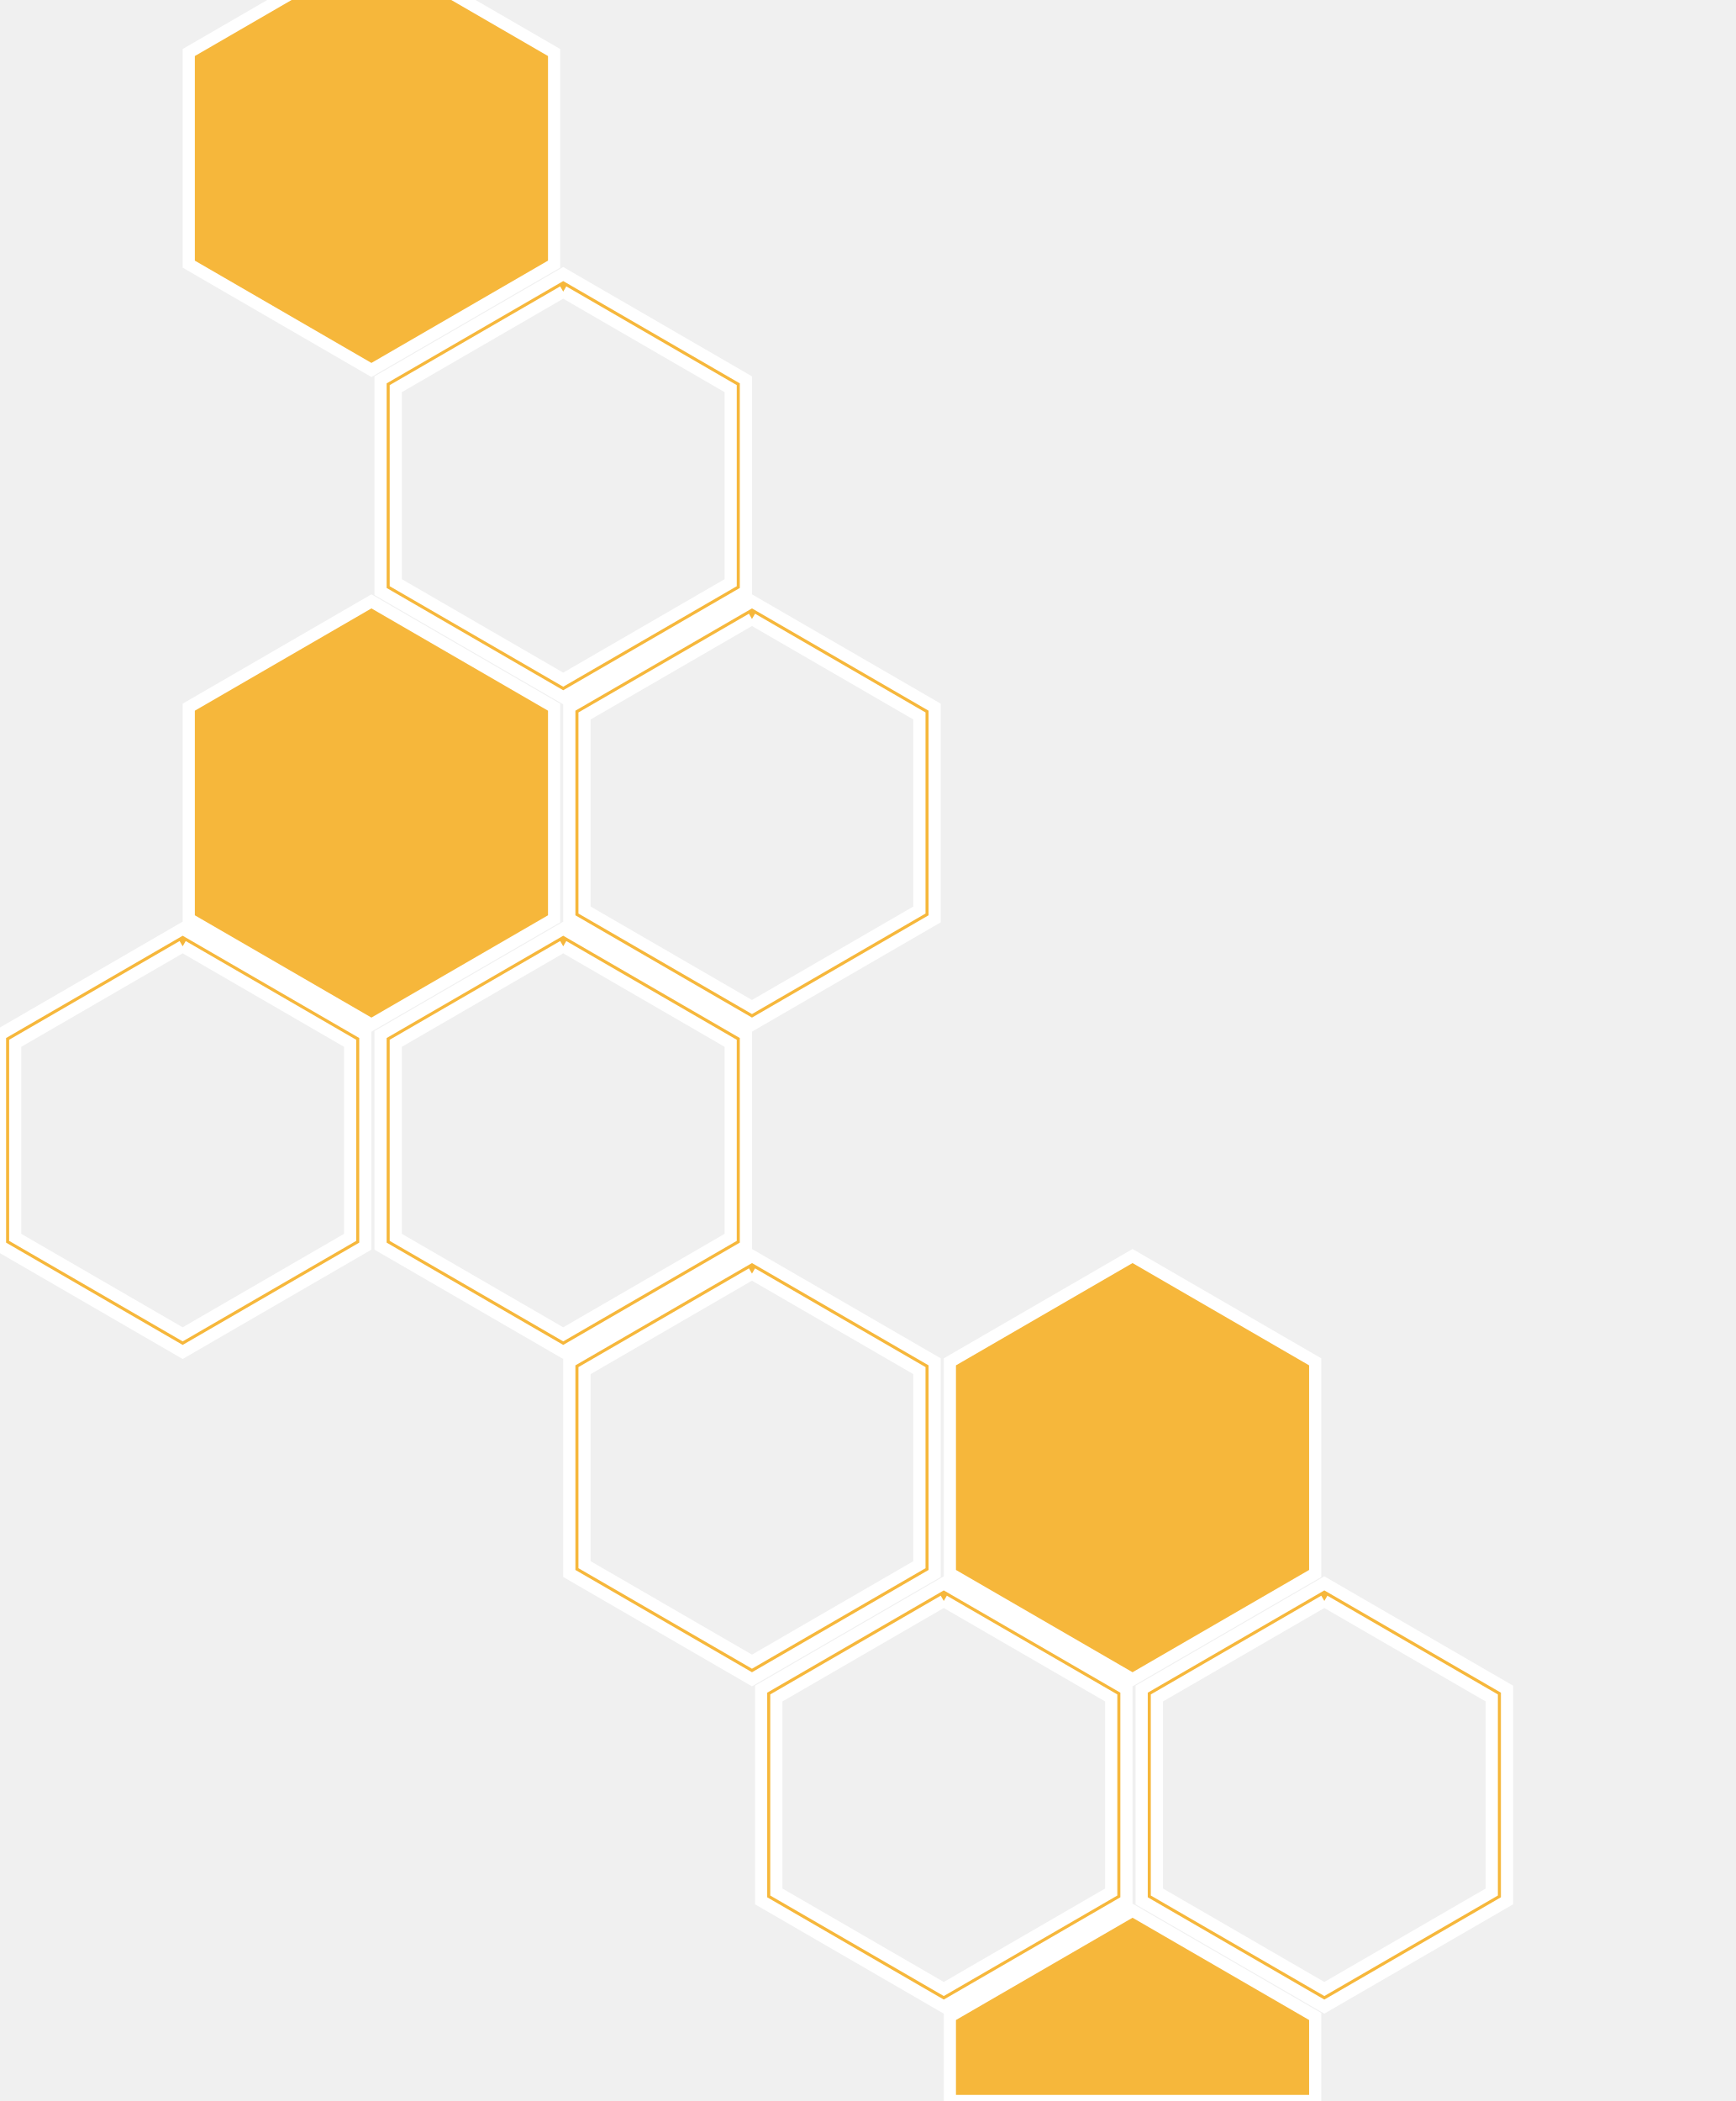
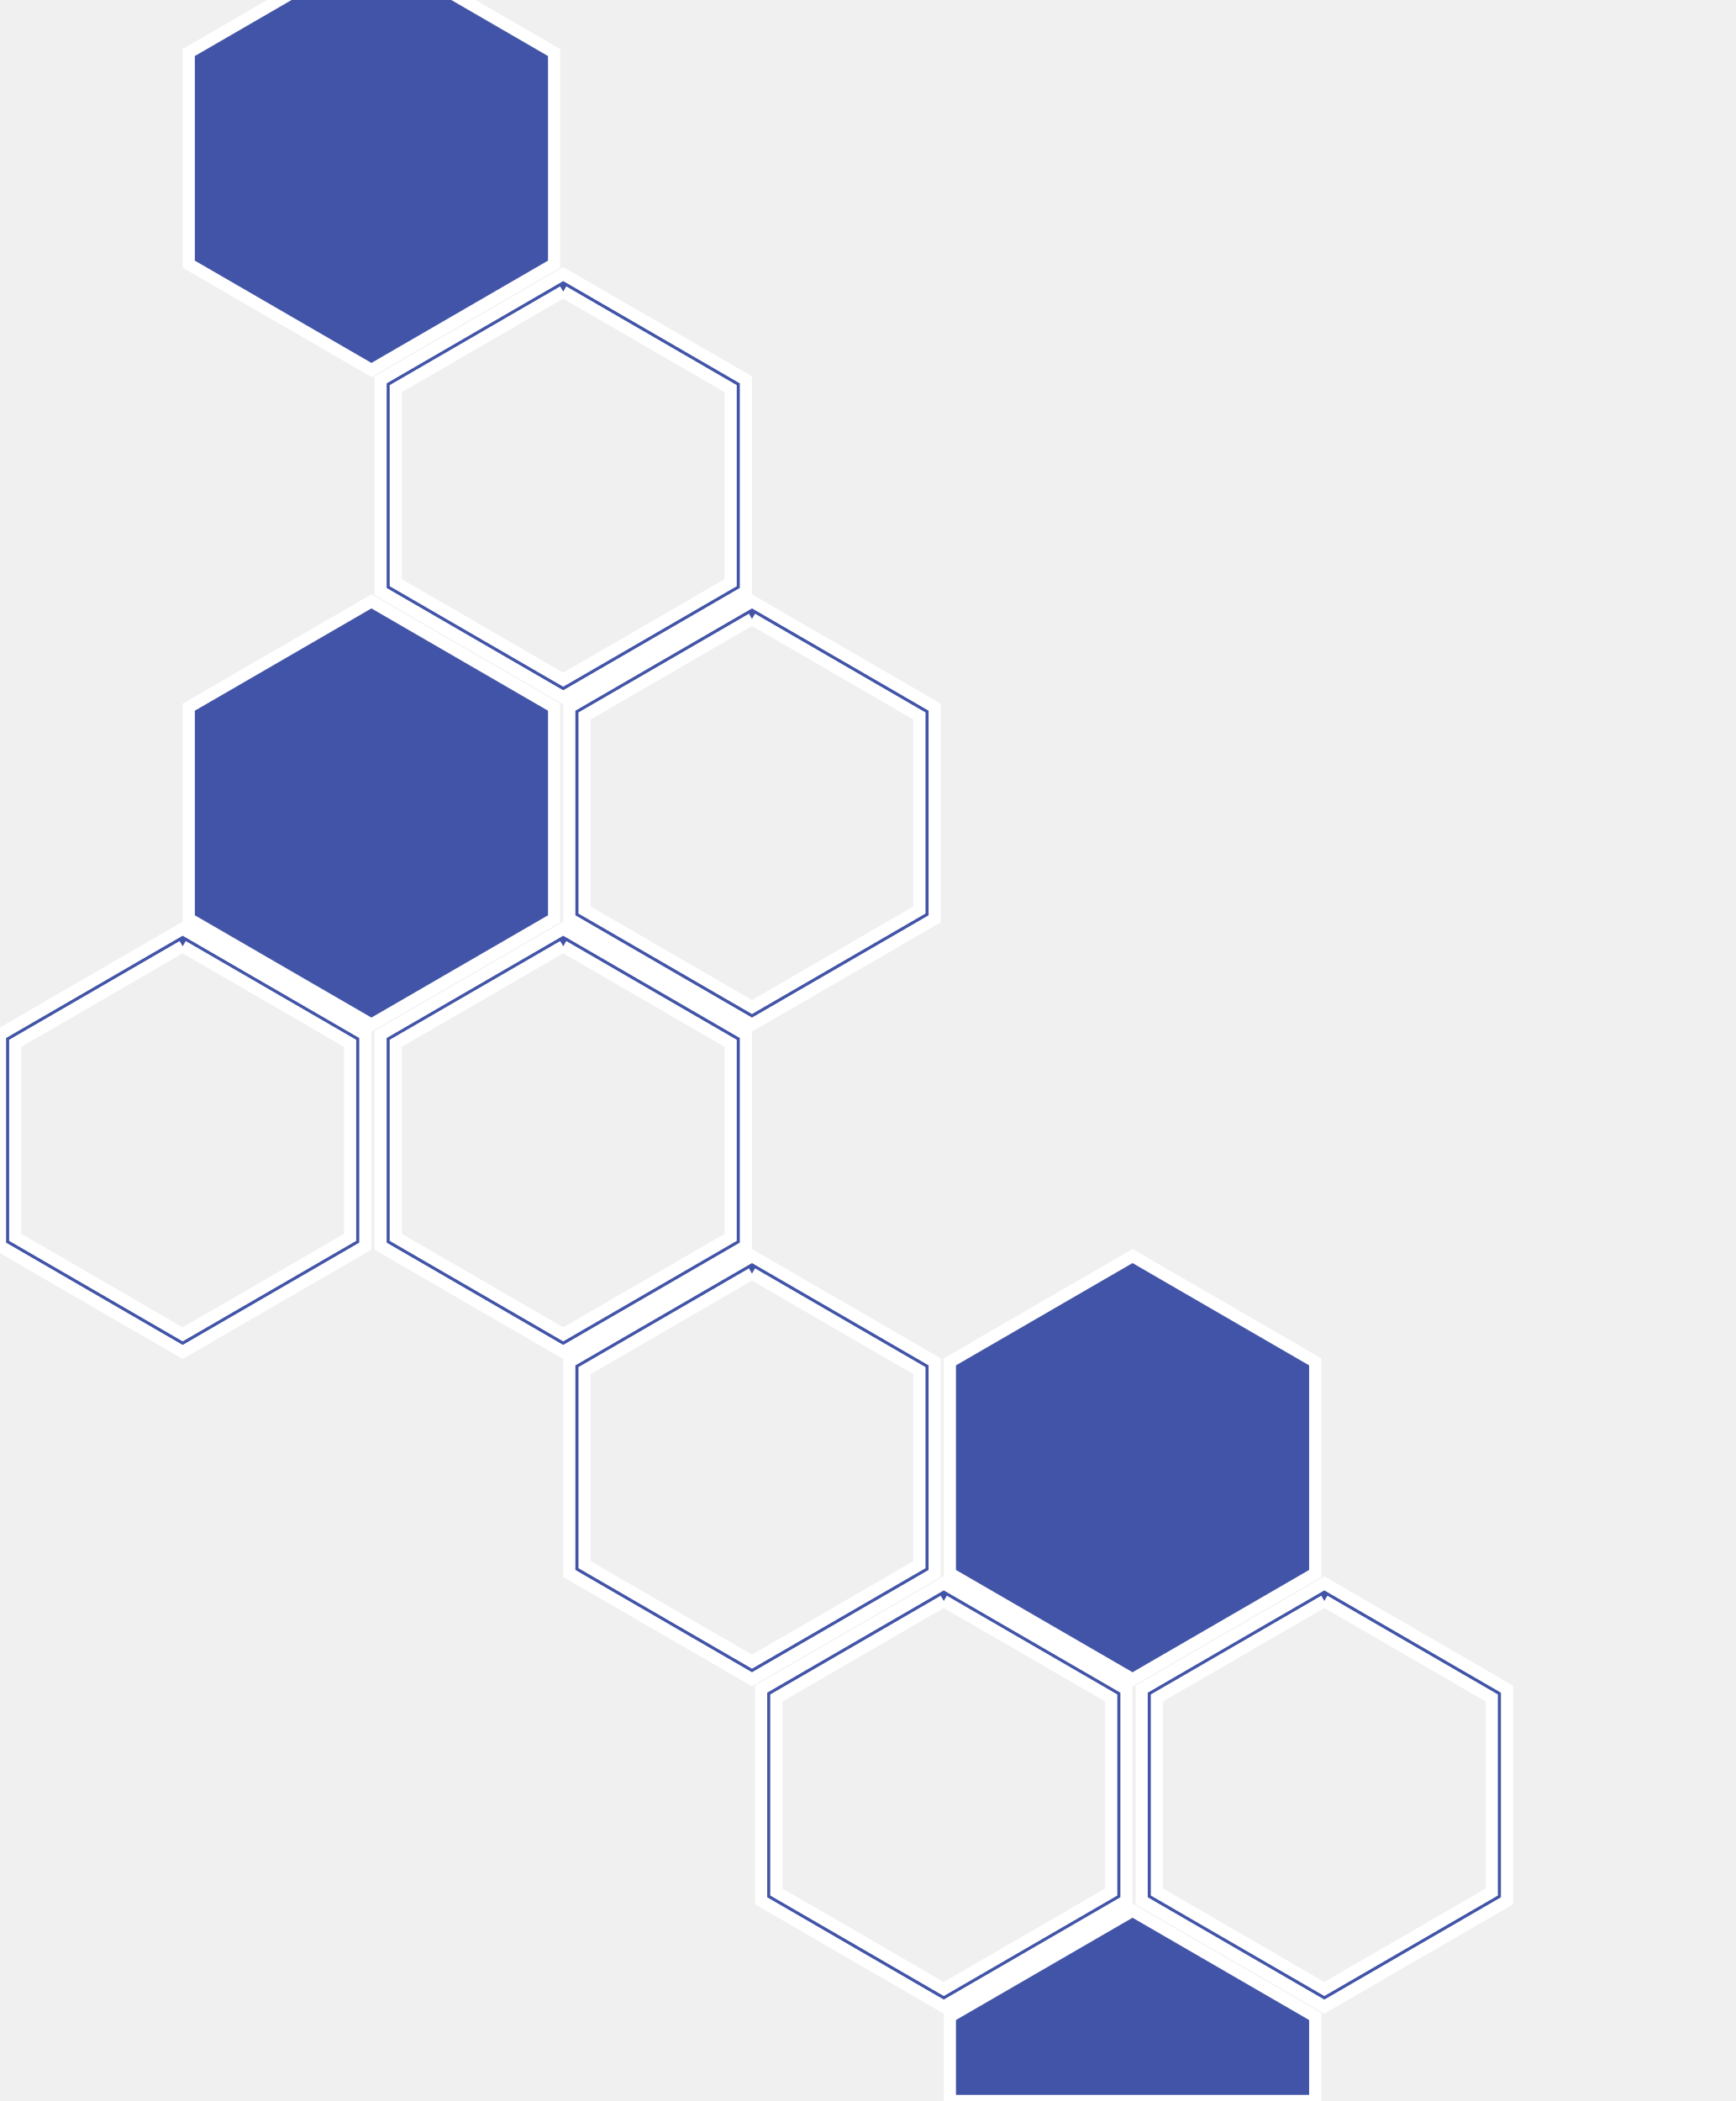
<svg xmlns="http://www.w3.org/2000/svg" id="Layer_1" data-name="Layer 1" viewBox="0 0 570 690">
  <defs>
    <style>.cls-1 {
-     fill: #f6b73b; 
+     fill: #4254A7; 
    opacity: 1;
    stroke: white;
    stroke-width: 3pt;}
  </style>
  </defs>
  <path class="cls-1" d="M185,95.78l55,31.85v63.74l-55,31.85-55-31.85V127.63l55-31.85M185,90l-60,34.75v69.5L185,229l60-34.75v-69.5L185,90Z" />
  <path class="cls-1" d="M60,310.78l55,31.85v63.74L60,438.22,5,406.37V342.63l55-31.85M60,305,0,339.75v69.5L60,444l60-34.75v-69.5L60,305Z" />
  <path class="cls-1" d="M185,310.78l55,31.85v63.74l-55,31.85-55-31.85V342.63l55-31.85m0-5.78-60,34.75v69.5L185,444l60-34.75v-69.5L185,305Z" />
  <path class="cls-1" d="M310,525.78l55,31.85v63.74l-55,31.85-55-31.85V557.63l55-31.85m0-5.78-60,34.75v69.5L310,659l60-34.75v-69.5L310,520Z" />
  <path class="cls-1" d="M435,525.78l55,31.85v63.74l-55,31.85-55-31.85V557.63l55-31.85m0-5.78-60,34.75v69.5L435,659l60-34.75v-69.5L435,520Z" />
  <polygon class="cls-1" points="182 301.75 182 232.25 122 197.5 62 232.25 62 301.75 122 336.5 182 301.75" />
  <path class="cls-1" d="M247,203.28l55,31.85v63.74l-55,31.85-55-31.85V235.13l55-31.85m0-5.78-60,34.75v69.5l60,34.75,60-34.75v-69.5L247,197.5Z" />
  <path class="cls-1" d="M247,418.28l55,31.85v63.74l-55,31.85-55-31.85V450.13l55-31.85m0-5.78-60,34.75v69.5l60,34.75,60-34.75v-69.5L247,412.5Z" />
  <polygon class="cls-1" points="432 516.75 432 447.25 372 412.5 312 447.25 312 516.75 372 551.5 432 516.75" />
  <polygon class="cls-1" points="182 86.75 182 17.25 122 -17.5 62 17.25 62 86.75 122 121.5 182 86.75" />
  <polygon class="cls-1" points="432 662.25 372 627.5 312 662.25 312 690 432 690 432 662.25" />
</svg>
